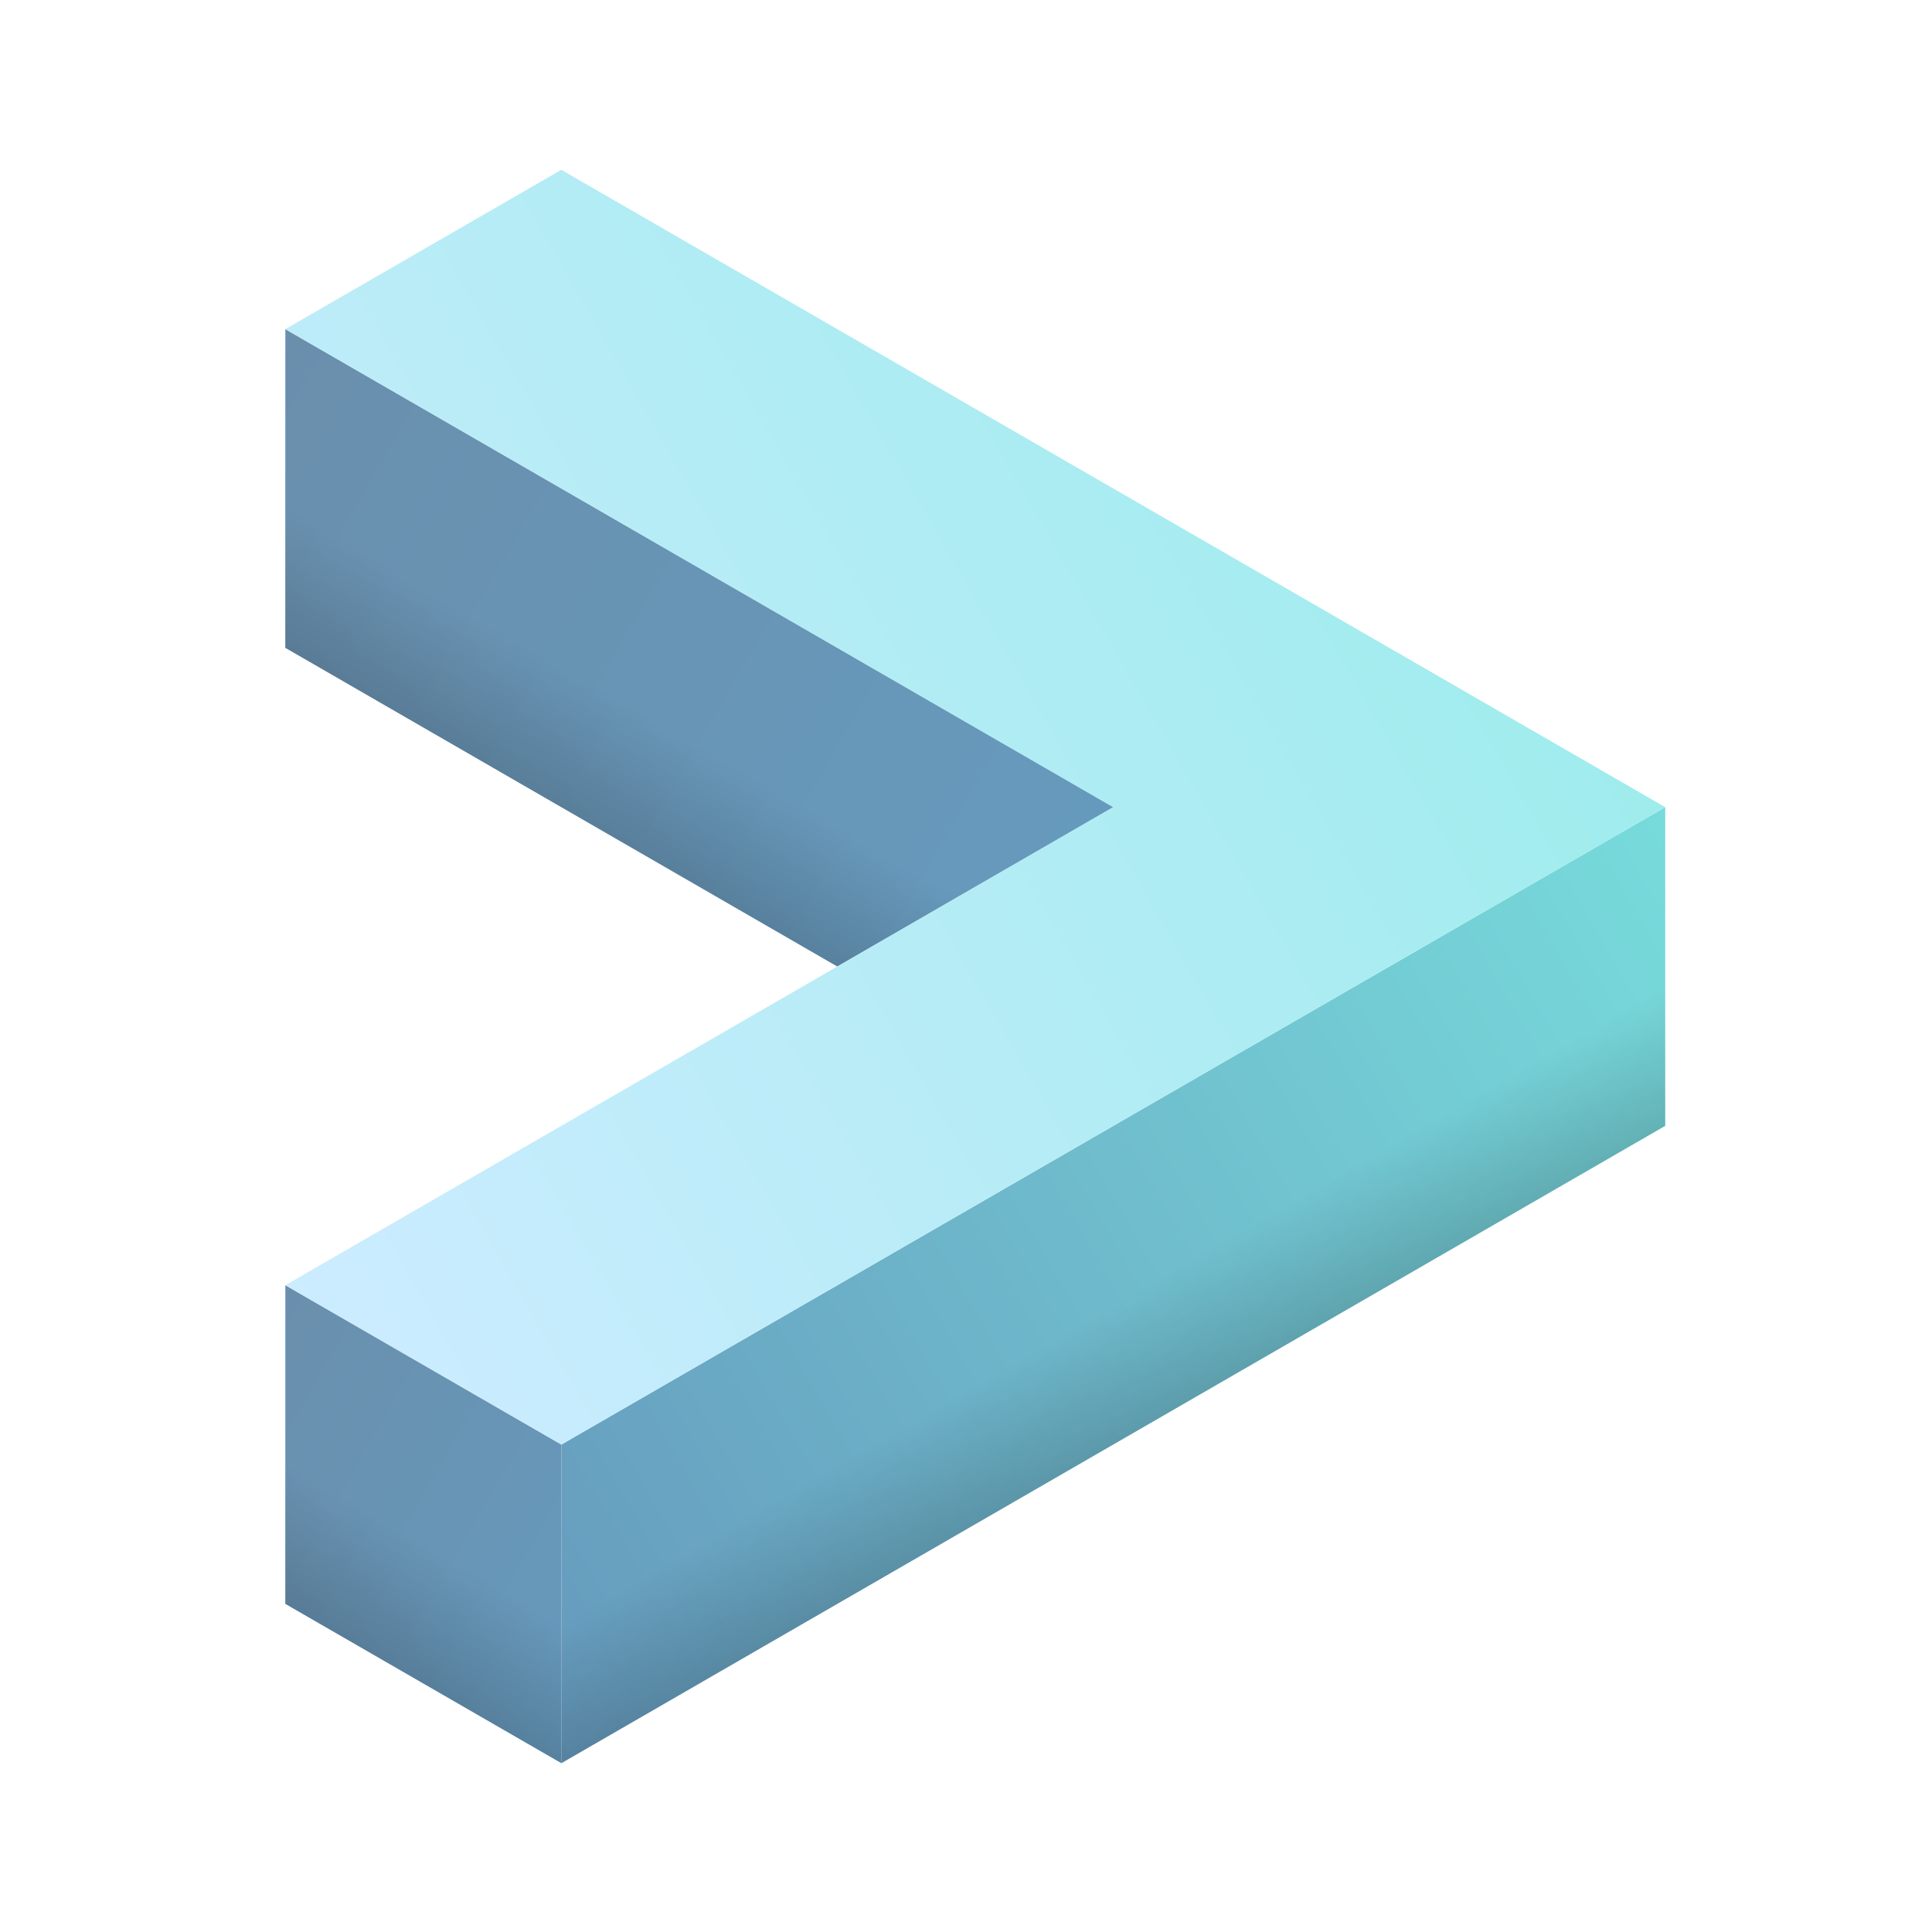
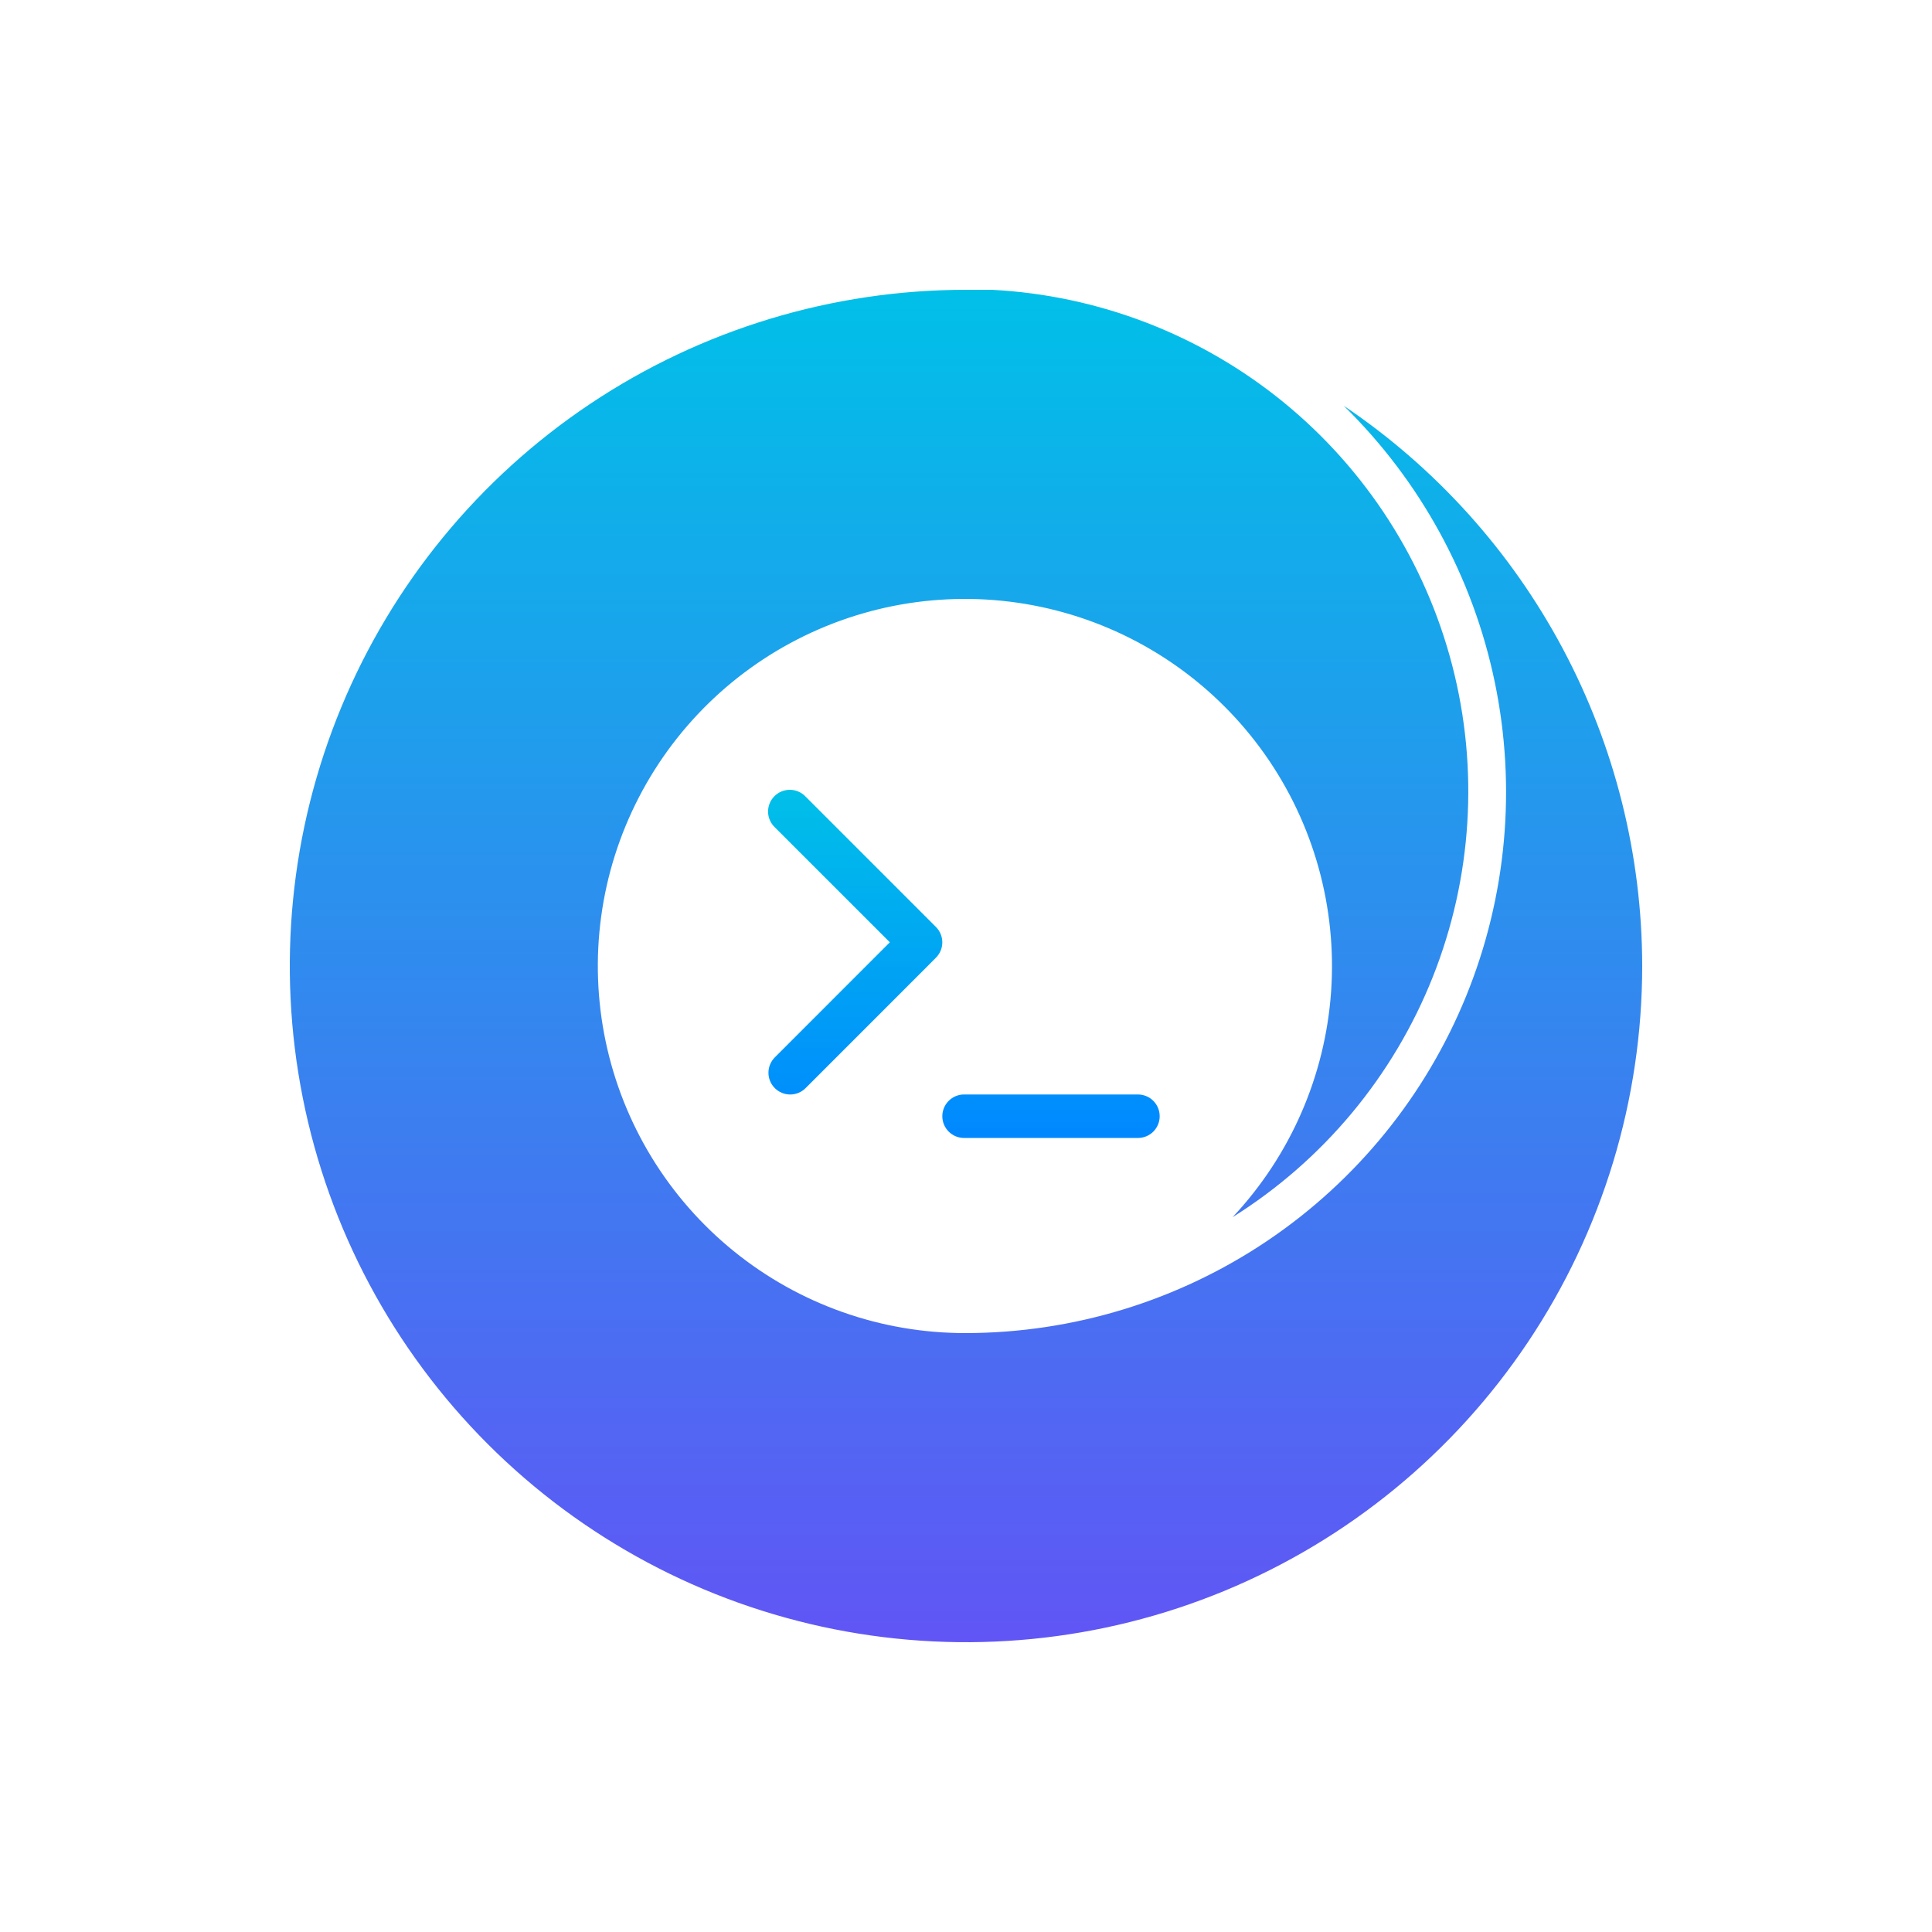
- <svg xmlns="http://www.w3.org/2000/svg" id="Layer_1" x="0" y="0" version="1.1" viewBox="0 0 1024 1024" xml:space="preserve" style="enable-background:new 0 0 1024 1024">
-   <style type="text/css">.st0{fill:url(#SVGID_1_)}.st1{opacity:.16;fill:url(#SVGID_2_)}.st2{fill:url(#SVGID_3_)}.st3{opacity:.16;fill:url(#SVGID_4_)}.st4{fill:url(#SVGID_5_)}.st5{opacity:.15;fill:url(#SVGID_6_)}.st6{fill:url(#SVGID_7_)}</style>
-   <g>
-     <linearGradient id="SVGID_1_" x1="260.967" x2="919.184" y1="871.181" y2="491.16" gradientUnits="userSpaceOnUse">
-       <stop offset="0" style="stop-color:#669abd" />
-       <stop offset="1" style="stop-color:#77dbdb" />
+ <svg xmlns="http://www.w3.org/2000/svg" width="500" height="500" viewBox="0 0 500 500" fill="none">
+   <path d="M249.5 283.25H294.497C295.99 283.25 297.421 283.843 298.477 284.898C299.532 285.954 300.125 287.385 300.125 288.878C300.125 290.37 299.532 291.802 298.477 292.857C297.421 293.913 295.99 294.506 294.497 294.506H249.5C248.007 294.506 246.576 293.913 245.521 292.857C244.465 291.802 243.872 290.37 243.872 288.878C243.872 287.385 244.465 285.954 245.521 284.898C246.576 283.843 248.007 283.25 249.5 283.25ZM208.477 206.148L238.253 235.924L242.218 239.898C244.421 242.092 244.421 245.652 242.218 247.855L240.295 249.787L208.485 281.605C207.43 282.661 205.999 283.255 204.506 283.256C203.013 283.256 201.581 282.664 200.525 281.609C199.468 280.554 198.874 279.122 198.874 277.629C198.873 276.136 199.465 274.704 200.52 273.648L230.288 243.864L200.52 214.105C199.977 213.587 199.542 212.966 199.242 212.278C198.943 211.59 198.783 210.849 198.774 210.098C198.765 209.347 198.906 208.603 199.189 207.907C199.472 207.212 199.891 206.581 200.422 206.05C200.953 205.519 201.584 205.1 202.28 204.817C202.975 204.534 203.72 204.393 204.47 204.402C205.221 204.411 205.962 204.57 206.65 204.87C207.338 205.17 207.959 205.605 208.477 206.148Z" fill="url(#paint0_linear_1_3)" />
+   <path d="M425 250C425 284.612 414.736 318.446 395.507 347.225C376.278 376.003 348.947 398.434 316.97 411.679C284.993 424.924 249.806 428.39 215.859 421.637C181.913 414.885 150.731 398.218 126.256 373.744C101.782 349.269 85.115 318.087 78.363 284.141C71.61 250.194 75.076 215.007 88.321 183.03C101.566 151.053 123.997 123.722 152.775 104.493C181.554 85.264 215.388 75 250 75C252.25 75 254.45 75 256.7 75C284.307 76.426 310.74 86.615 332.162 104.088C353.583 121.56 368.878 145.407 375.823 172.164C382.769 198.92 381.004 227.195 370.786 252.881C360.568 278.566 342.428 300.326 319 315C333.957 299.057 342.959 278.443 344.486 256.636C346.012 234.828 339.972 213.162 327.382 195.29C314.792 177.418 296.424 164.435 275.376 158.531C254.327 152.627 231.887 154.162 211.839 162.879C191.791 171.595 175.362 186.959 165.324 206.379C155.287 225.799 152.254 248.087 156.737 269.483C161.22 290.88 172.946 310.075 189.935 323.832C206.925 337.589 228.139 345.065 250 345C277.792 344.954 304.941 336.638 327.99 321.111C351.039 305.584 368.946 283.547 379.429 257.809C389.912 232.07 392.497 203.794 386.856 176.581C381.214 149.368 367.601 124.45 347.75 105C371.51 121.001 390.98 142.589 404.449 167.871C417.918 193.153 424.975 221.354 425 250Z" fill="url(#paint1_linear_1_3)" />
+   <defs>
+     <linearGradient id="paint0_linear_1_3" x1="249.449" y1="294.506" x2="249.449" y2="204.402" gradientUnits="userSpaceOnUse">
+       <stop stop-color="#0088FF" />
+       <stop offset="1" stop-color="#00C0E8" />
    </linearGradient>
-     <polygon points="297.54 934.52 882.6 596.72 882.61 427.82 297.54 765.65" class="st0" />
-     <linearGradient id="SVGID_2_" x1="553.505" x2="626.647" y1="617.828" y2="744.513" gradientUnits="userSpaceOnUse">
-       <stop offset=".559" style="stop-color:#000;stop-opacity:0" />
-       <stop offset="1" style="stop-color:#000" />
+     <linearGradient id="paint1_linear_1_3" x1="250" y1="75" x2="250" y2="425" gradientUnits="userSpaceOnUse">
+       <stop stop-color="#00C0E8" />
+       <stop offset="1" stop-color="#6155F5" />
    </linearGradient>
-     <polygon points="297.54 934.52 882.6 596.72 882.61 427.82 297.54 765.65" class="st1" />
-   </g>
-   <g>
-     <linearGradient id="SVGID_3_" x1="114.663" x2="334.091" y1="744.528" y2="871.214" gradientUnits="userSpaceOnUse">
-       <stop offset="0" style="stop-color:#6a8fad" />
-       <stop offset="1" style="stop-color:#669abd" />
-     </linearGradient>
-     <polygon points="151.23 681.18 151.22 850.09 297.54 934.52 297.54 765.65" class="st2" />
-     <linearGradient id="SVGID_4_" x1="260.948" x2="187.806" y1="744.528" y2="871.213" gradientUnits="userSpaceOnUse">
-       <stop offset=".559" style="stop-color:#000;stop-opacity:0" />
-       <stop offset="1" style="stop-color:#000" />
-     </linearGradient>
-     <polygon points="151.23 681.18 151.22 850.09 297.54 934.52 297.54 765.65" class="st3" />
-   </g>
-   <g>
-     <linearGradient id="SVGID_5_" x1="114.663" x2="553.503" y1="237.793" y2="491.157" gradientUnits="userSpaceOnUse">
-       <stop offset="0" style="stop-color:#6a8fad" />
-       <stop offset="1" style="stop-color:#669abd" />
-     </linearGradient>
-     <polygon points="151.23 174.45 151.21 343.36 443.79 512.27 590.08 427.81" class="st4" />
-     <linearGradient id="SVGID_6_" x1="370.656" x2="297.509" y1="301.128" y2="427.822" gradientUnits="userSpaceOnUse">
-       <stop offset=".559" style="stop-color:#000;stop-opacity:0" />
-       <stop offset="1" style="stop-color:#000" />
-     </linearGradient>
-     <polygon points="151.23 174.45 151.21 343.36 443.79 512.27 590.08 427.81" class="st5" />
-   </g>
-   <linearGradient id="SVGID_7_" x1="78.091" x2="736.337" y1="554.498" y2="174.459" gradientUnits="userSpaceOnUse">
-     <stop offset="0" style="stop-color:#ccecff" />
-     <stop offset="1" style="stop-color:#9feced" />
-   </linearGradient>
-   <polygon points="297.51 765.64 151.23 681.18 590.08 427.81 151.23 174.45 297.5 90 882.61 427.82" class="st6" />
+   </defs>
</svg>
